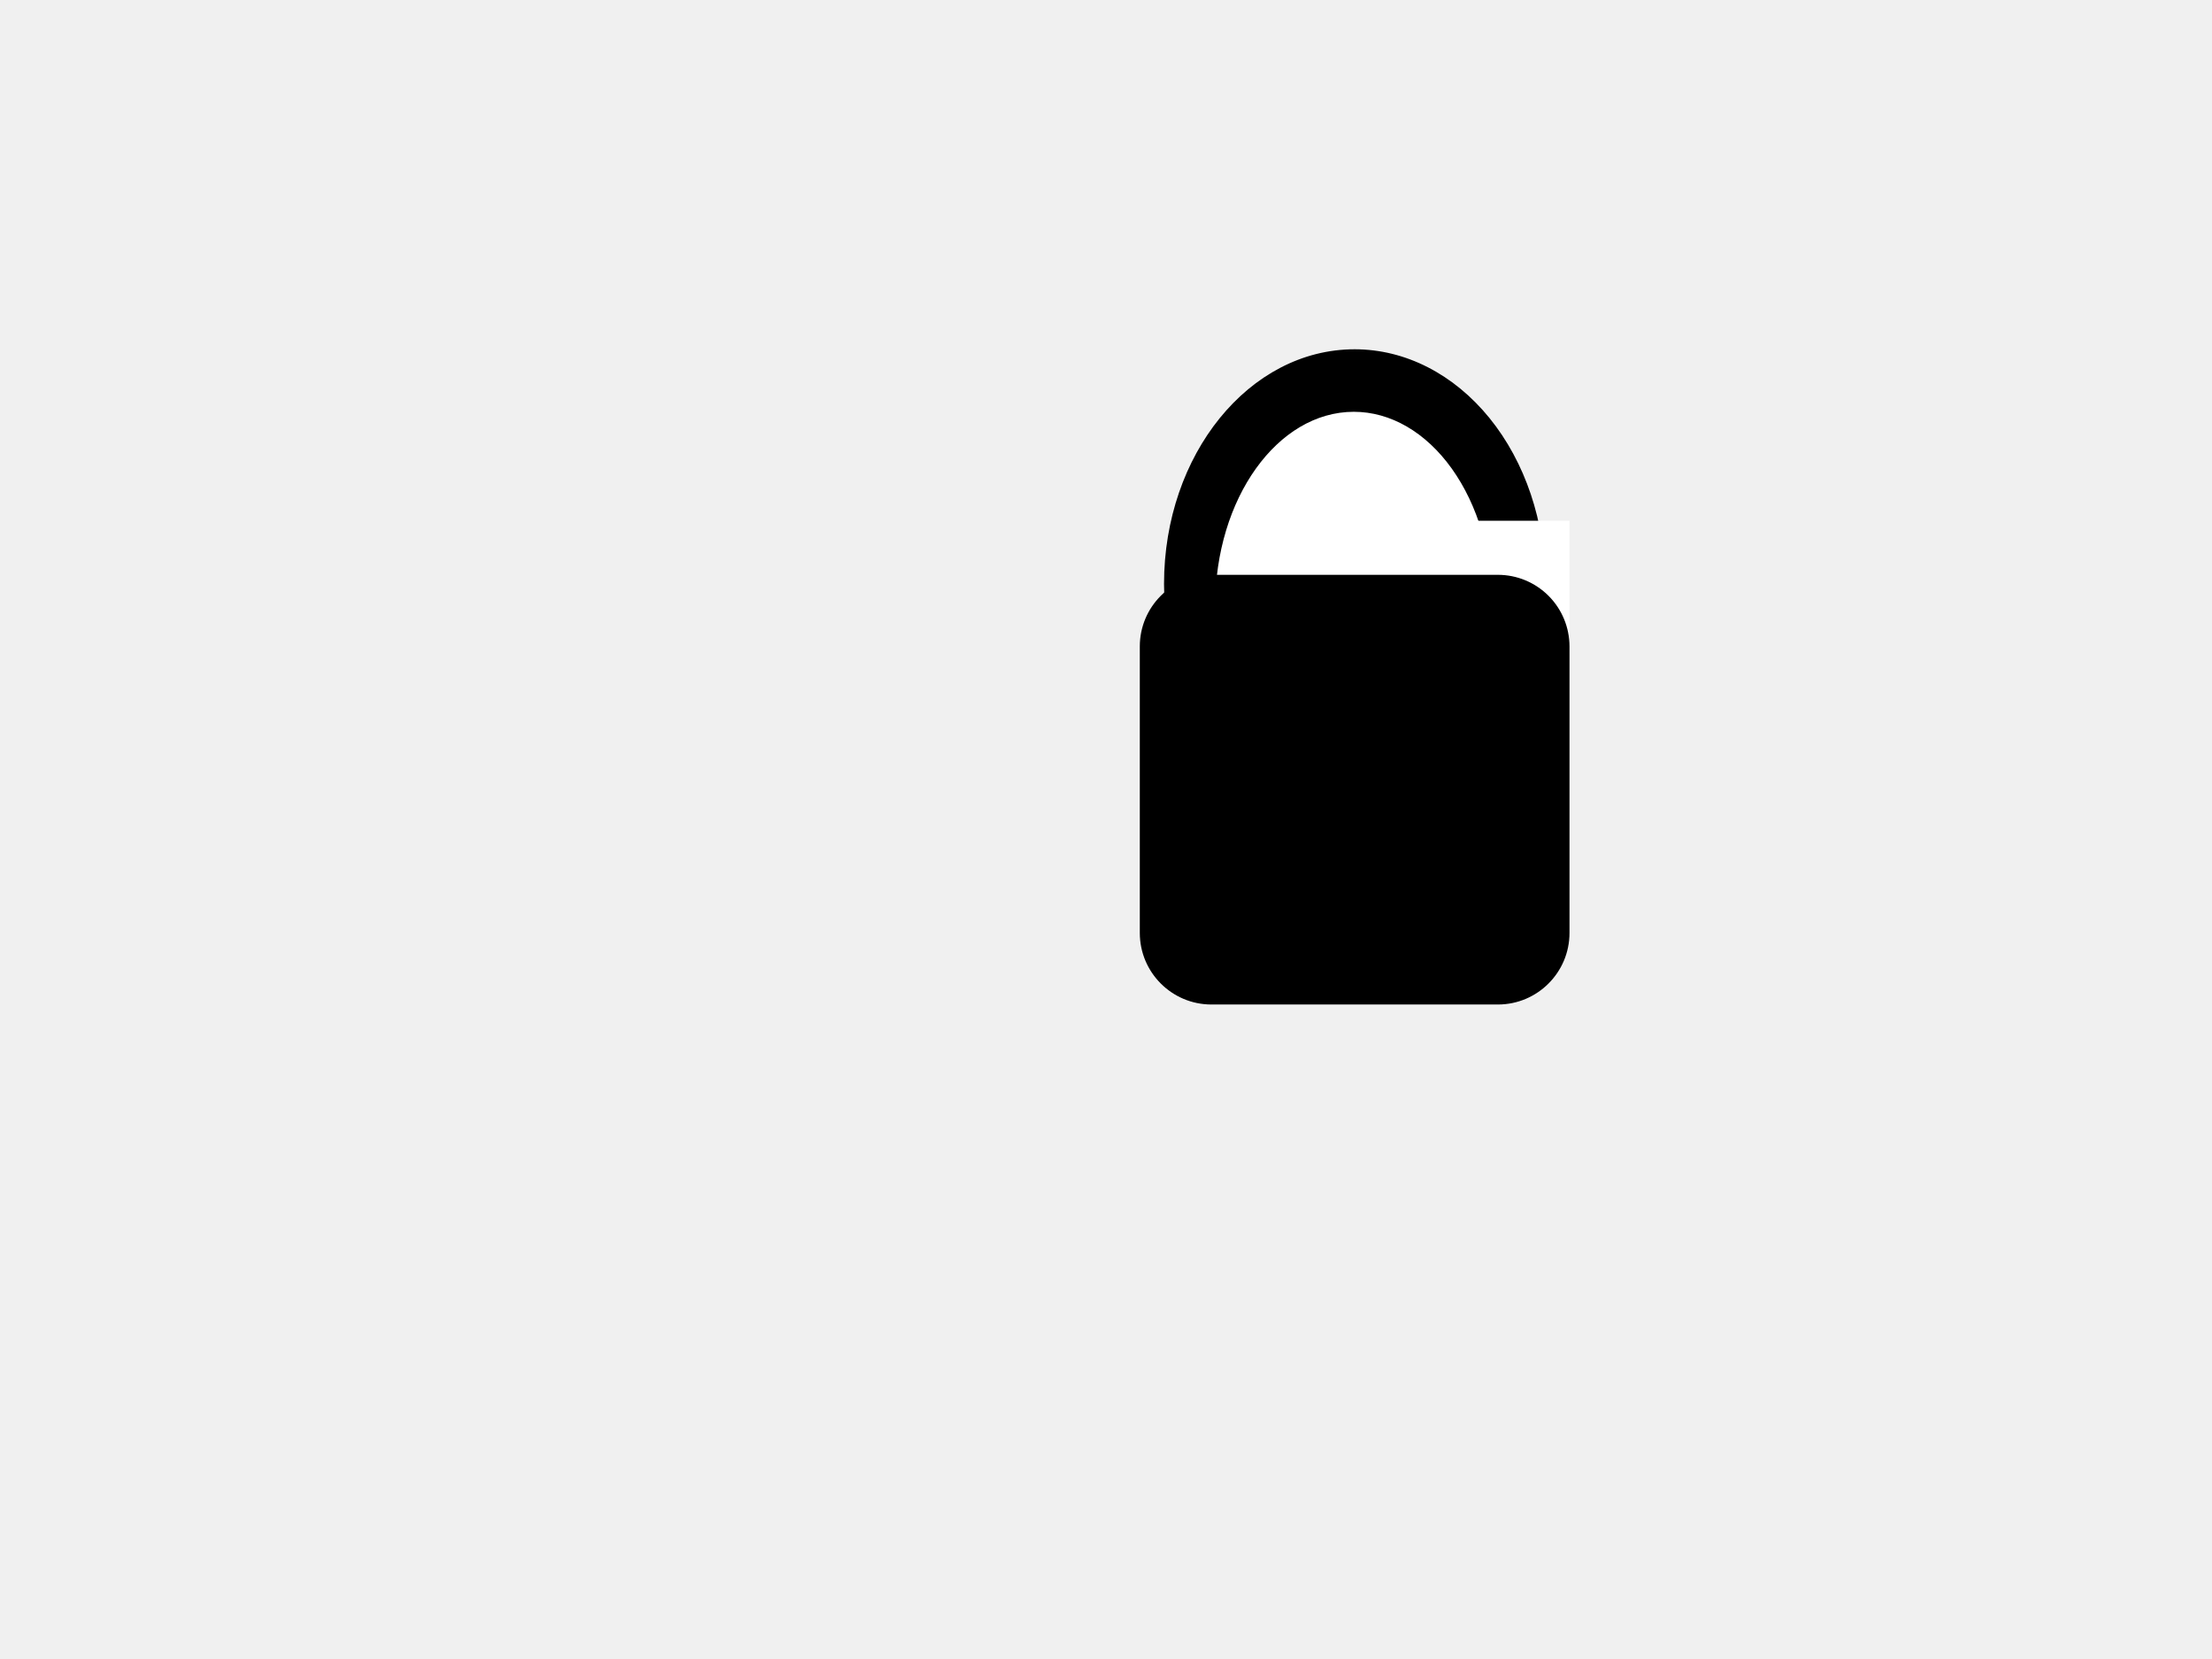
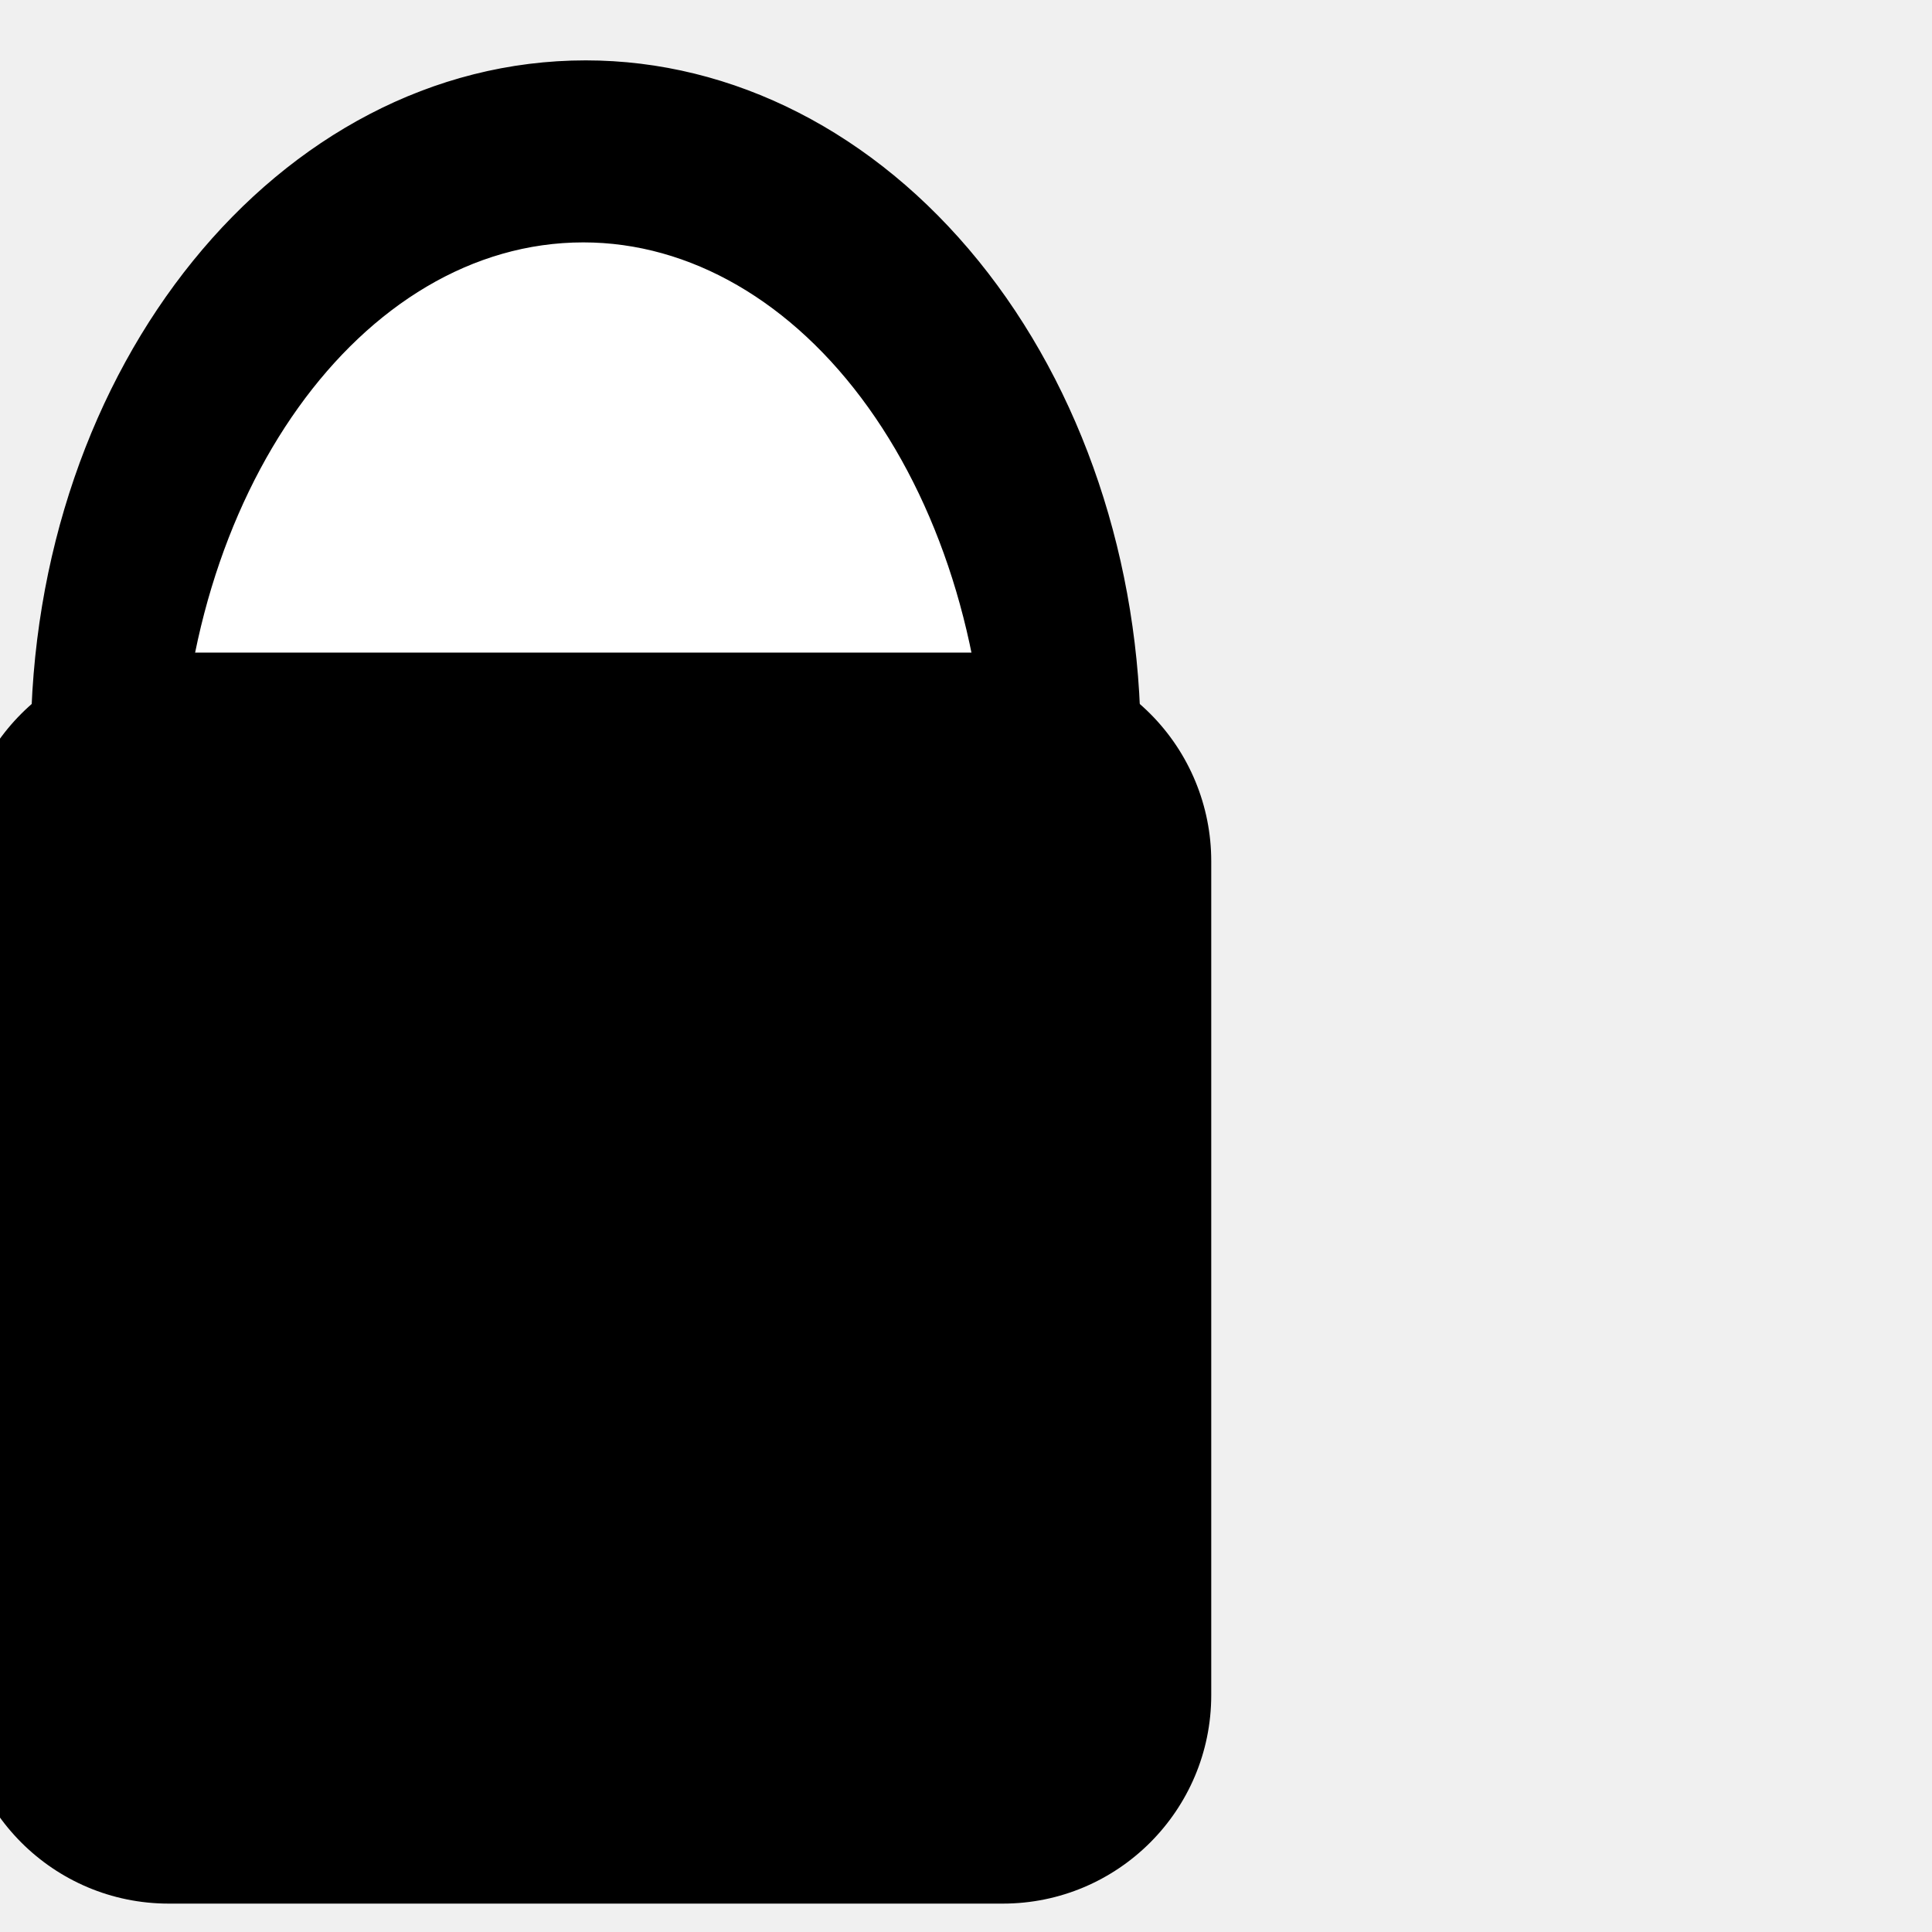
- <svg xmlns="http://www.w3.org/2000/svg" version="1.1" viewBox="0.0 0.0 800.0 600.0" fill="none" stroke="none" stroke-linecap="square" stroke-miterlimit="10">
-   <clipPath id="p.0">
-     <path d="m0 0l800.0 0l0 600.0l-800.0 0l0 -600.0z" clip-rule="nonzero" />
-   </clipPath>
+ <svg xmlns="http://www.w3.org/2000/svg" version="1.1" viewBox="0.0 0.0 240.0 240.0" fill="none" stroke="none" stroke-linecap="square" stroke-miterlimit="10">
  <g clip-path="url(#p.0)">
-     <path fill="#000000" fill-opacity="0.0" d="m0 0l800.0 0l0 600.0l-800.0 0z" fill-rule="evenodd" />
-     <path fill="#000000" d="m421.488 211.197l0 0c0 -46.601 30.642 -84.378 68.441 -84.378l0 0c18.152 0 35.56 8.89 48.395 24.714c12.835 15.824 20.046 37.286 20.046 59.664l0 0c0 46.601 -30.642 84.378 -68.441 84.378l0 0c-37.799 0 -68.441 -37.777 -68.441 -84.378z" fill-rule="evenodd" />
-     <path stroke="#000000" stroke-width="1.0" stroke-linejoin="round" stroke-linecap="butt" d="m421.488 211.197l0 0c0 -46.601 30.642 -84.378 68.441 -84.378l0 0c18.152 0 35.56 8.89 48.395 24.714c12.835 15.824 20.046 37.286 20.046 59.664l0 0c0 46.601 -30.642 84.378 -68.441 84.378l0 0c-37.799 0 -68.441 -37.777 -68.441 -84.378z" fill-rule="evenodd" />
-     <path fill="#ffffff" d="m438.986 219.202l0 0c0 -39.086 22.675 -70.772 50.646 -70.772l0 0c13.432 0 26.314 7.456 35.812 20.729c9.498 13.272 14.834 31.273 14.834 50.043l0 0c0 39.086 -22.675 70.772 -50.646 70.772l0 0c-27.971 0 -50.646 -31.686 -50.646 -70.772z" fill-rule="evenodd" />
-     <path stroke="#000000" stroke-width="1.0" stroke-linejoin="round" stroke-linecap="butt" d="m438.986 219.202l0 0c0 -39.086 22.675 -70.772 50.646 -70.772l0 0c13.432 0 26.314 7.456 35.812 20.729c9.498 13.272 14.834 31.273 14.834 50.043l0 0c0 39.086 -22.675 70.772 -50.646 70.772l0 0c-27.971 0 -50.646 -31.686 -50.646 -70.772z" fill-rule="evenodd" />
-     <path fill="#ffffff" d="m519.724 188.336l47.906 0l0 48.378l-47.906 0z" fill-rule="evenodd" />
-     <path fill="#000000" d="m412.228 233.791l0 0c0 -14.305 11.596 -25.901 25.901 -25.901l103.6 0l0 0c6.869 0 13.457 2.729 18.315 7.586c4.857 4.857 7.586 11.445 7.586 18.315l0 103.6c0 14.305 -11.596 25.901 -25.901 25.901l-103.6 0c-14.305 0 -25.901 -11.596 -25.901 -25.901z" fill-rule="evenodd" />
+     <path fill="#000000" d="m4.323 92.378l0 0c0 -46.601 30.642 -84.378 68.441 -84.378l0 0c18.152 0 35.56 8.89 48.395 24.714c12.835 15.824 20.046 37.286 20.046 59.664l0 0c0 46.601 -30.642 84.378 -68.441 84.378l0 0c-37.799 0 -68.441 -37.777 -68.441 -84.378z" fill-rule="evenodd" />
+     <path stroke="#000000" stroke-width="1.0" stroke-linejoin="round" stroke-linecap="butt" d="m4.323 92.378l0 0c0 -46.601 30.642 -84.378 68.441 -84.378l0 0c18.152 0 35.56 8.89 48.395 24.714c12.835 15.824 20.046 37.286 20.046 59.664l0 0c0 46.601 -30.642 84.378 -68.441 84.378l0 0c-37.799 0 -68.441 -37.777 -68.441 -84.378z" fill-rule="evenodd" />
+     <path fill="#ffffff" d="m21.82 100.383l0 0c0 -39.086 22.675 -70.772 50.646 -70.772l0 0c13.432 0 26.314 7.456 35.812 20.729c9.498 13.272 14.834 31.273 14.834 50.043l0 0c0 39.086 -22.675 70.772 -50.646 70.772l0 0c-27.971 0 -50.646 -31.686 -50.646 -70.772z" fill-rule="evenodd" />
+     <path stroke="#000000" stroke-width="1.0" stroke-linejoin="round" stroke-linecap="butt" d="m21.82 100.383l0 0c0 -39.086 22.675 -70.772 50.646 -70.772l0 0c13.432 0 26.314 7.456 35.812 20.729c9.498 13.272 14.834 31.273 14.834 50.043l0 0c0 39.086 -22.675 70.772 -50.646 70.772l0 0c-27.971 0 -50.646 -31.686 -50.646 -70.772z" fill-rule="evenodd" />
+     <path fill="#000000" d="m-4.937 106.972l0 0c0 -14.305 11.596 -25.901 25.901 -25.901l103.6 0l0 0c6.869 0 13.457 2.729 18.315 7.586c4.857 4.857 7.586 11.445 7.586 18.315l0 103.6c0 14.305 -11.596 25.901 -25.901 25.901l-103.6 0c-14.305 0 -25.901 -11.596 -25.901 -25.901z" fill-rule="evenodd" />
  </g>
</svg>
